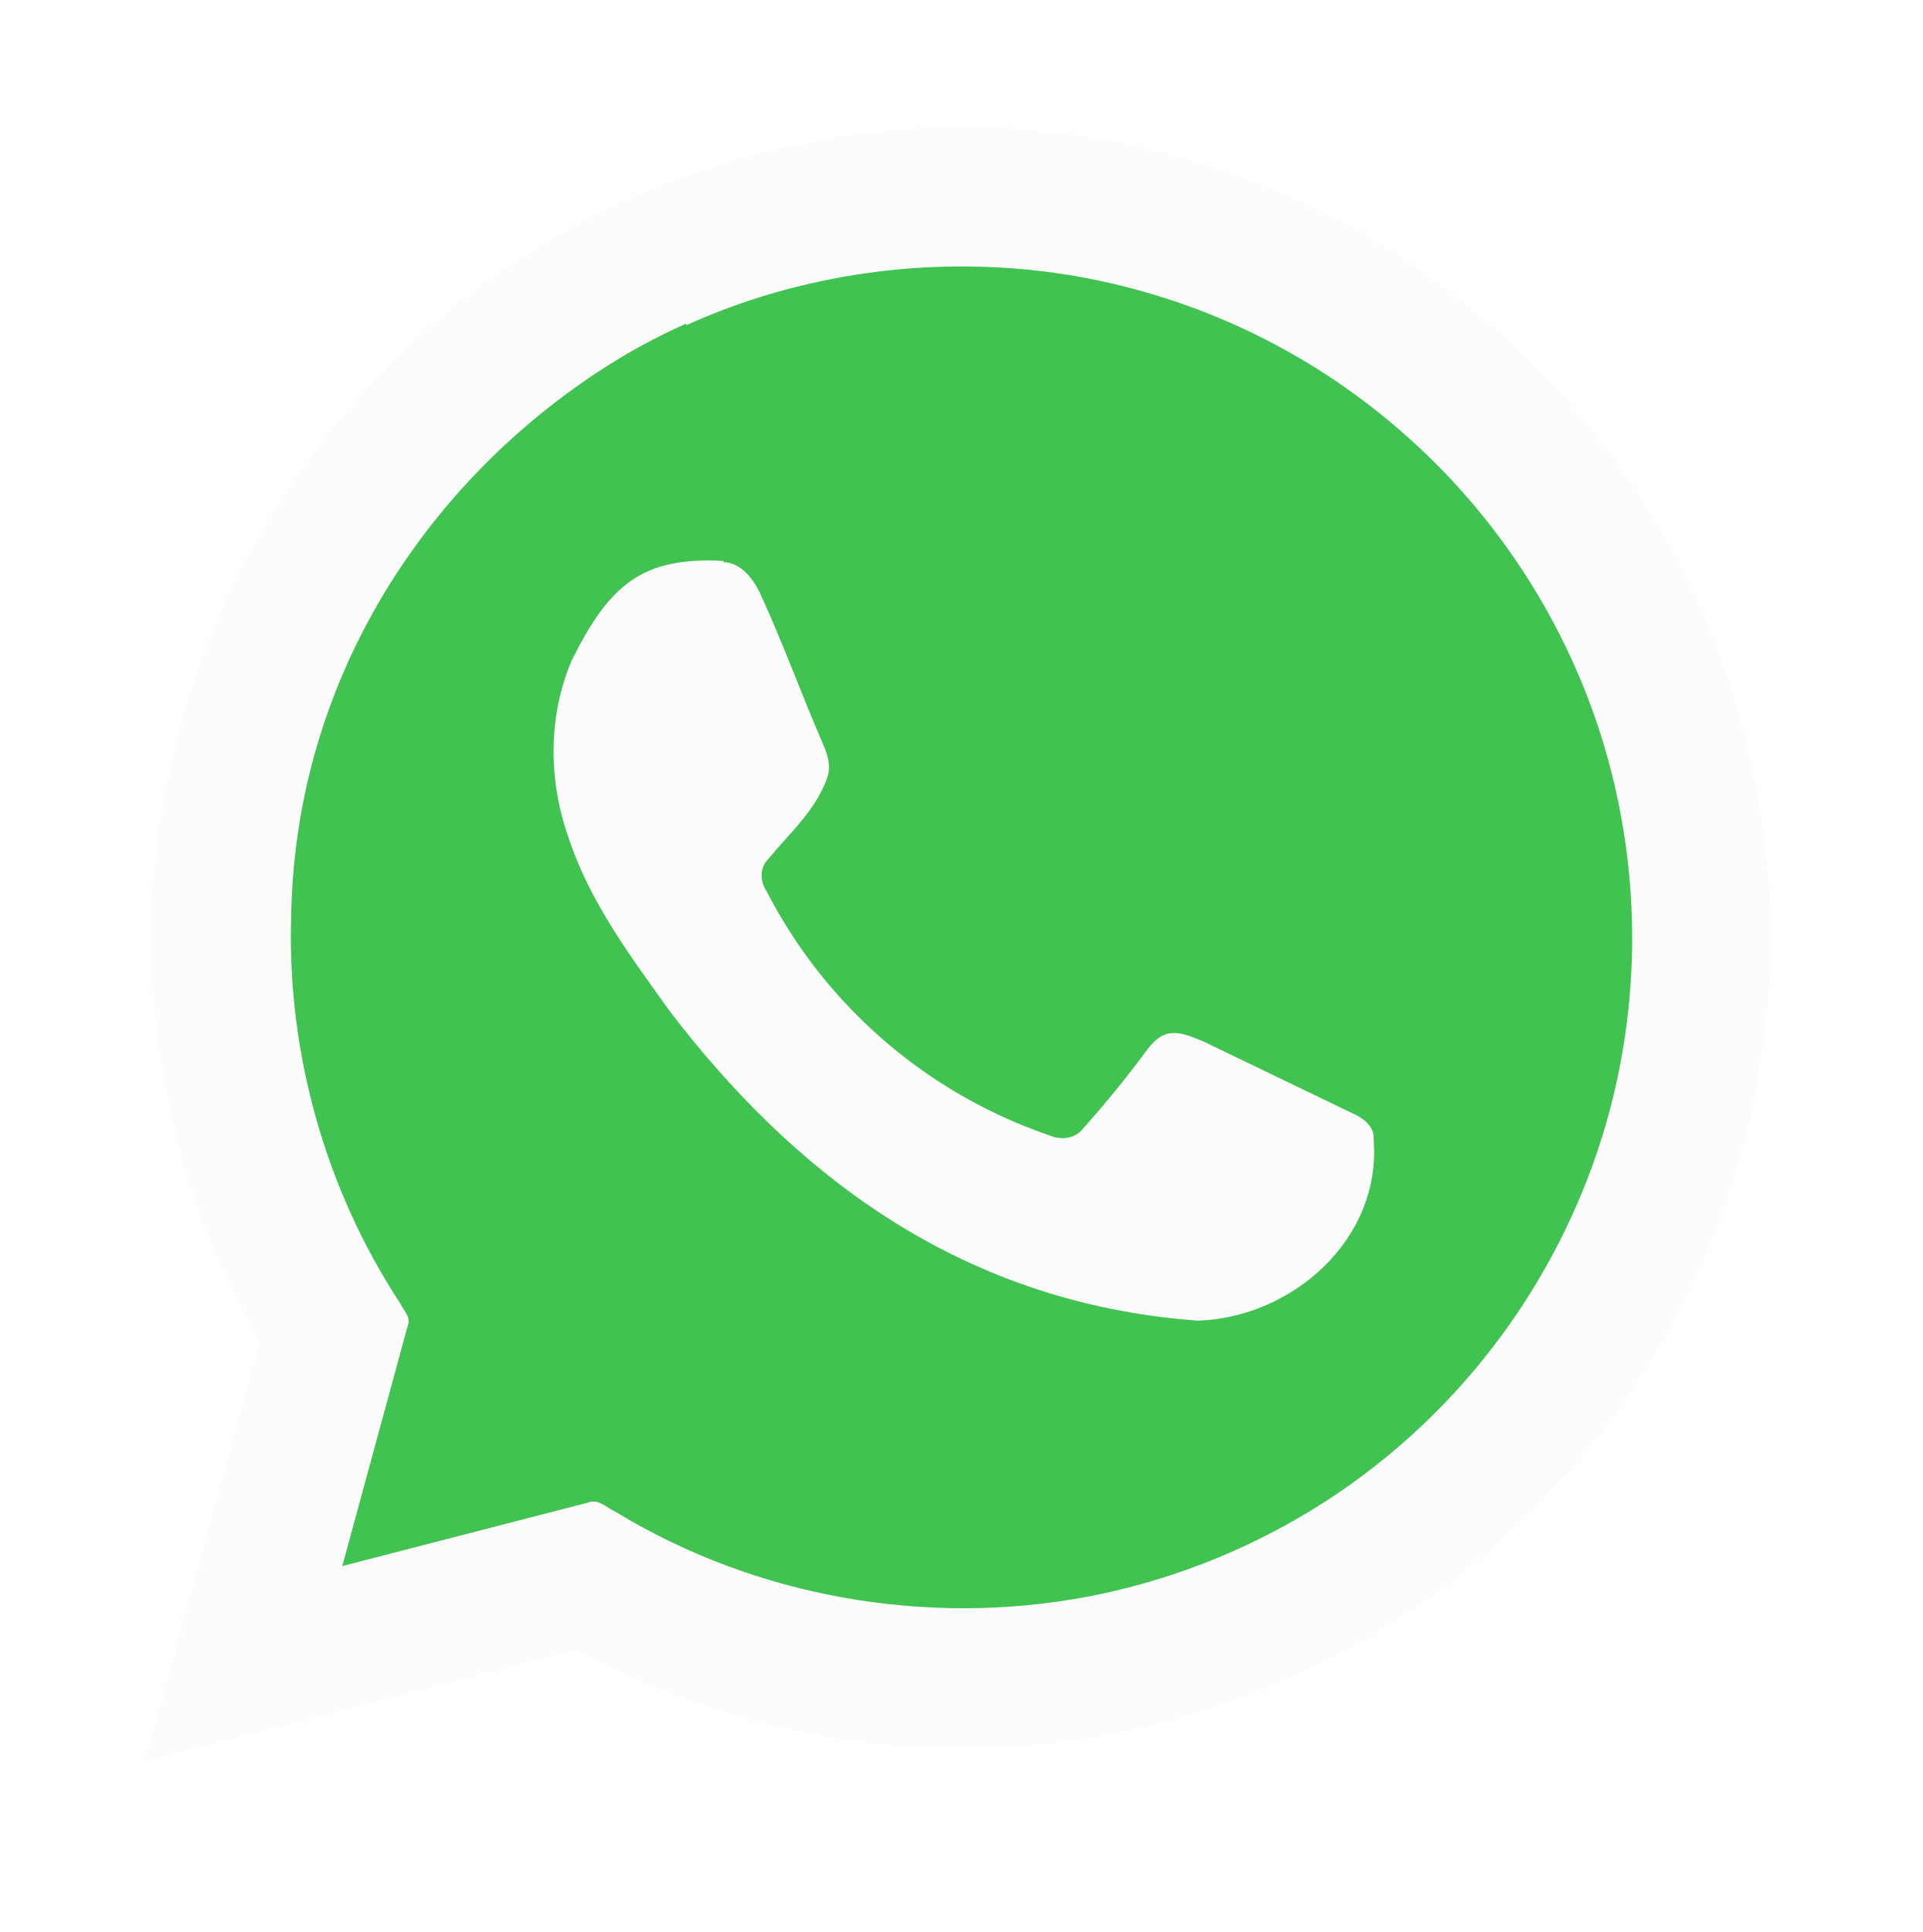
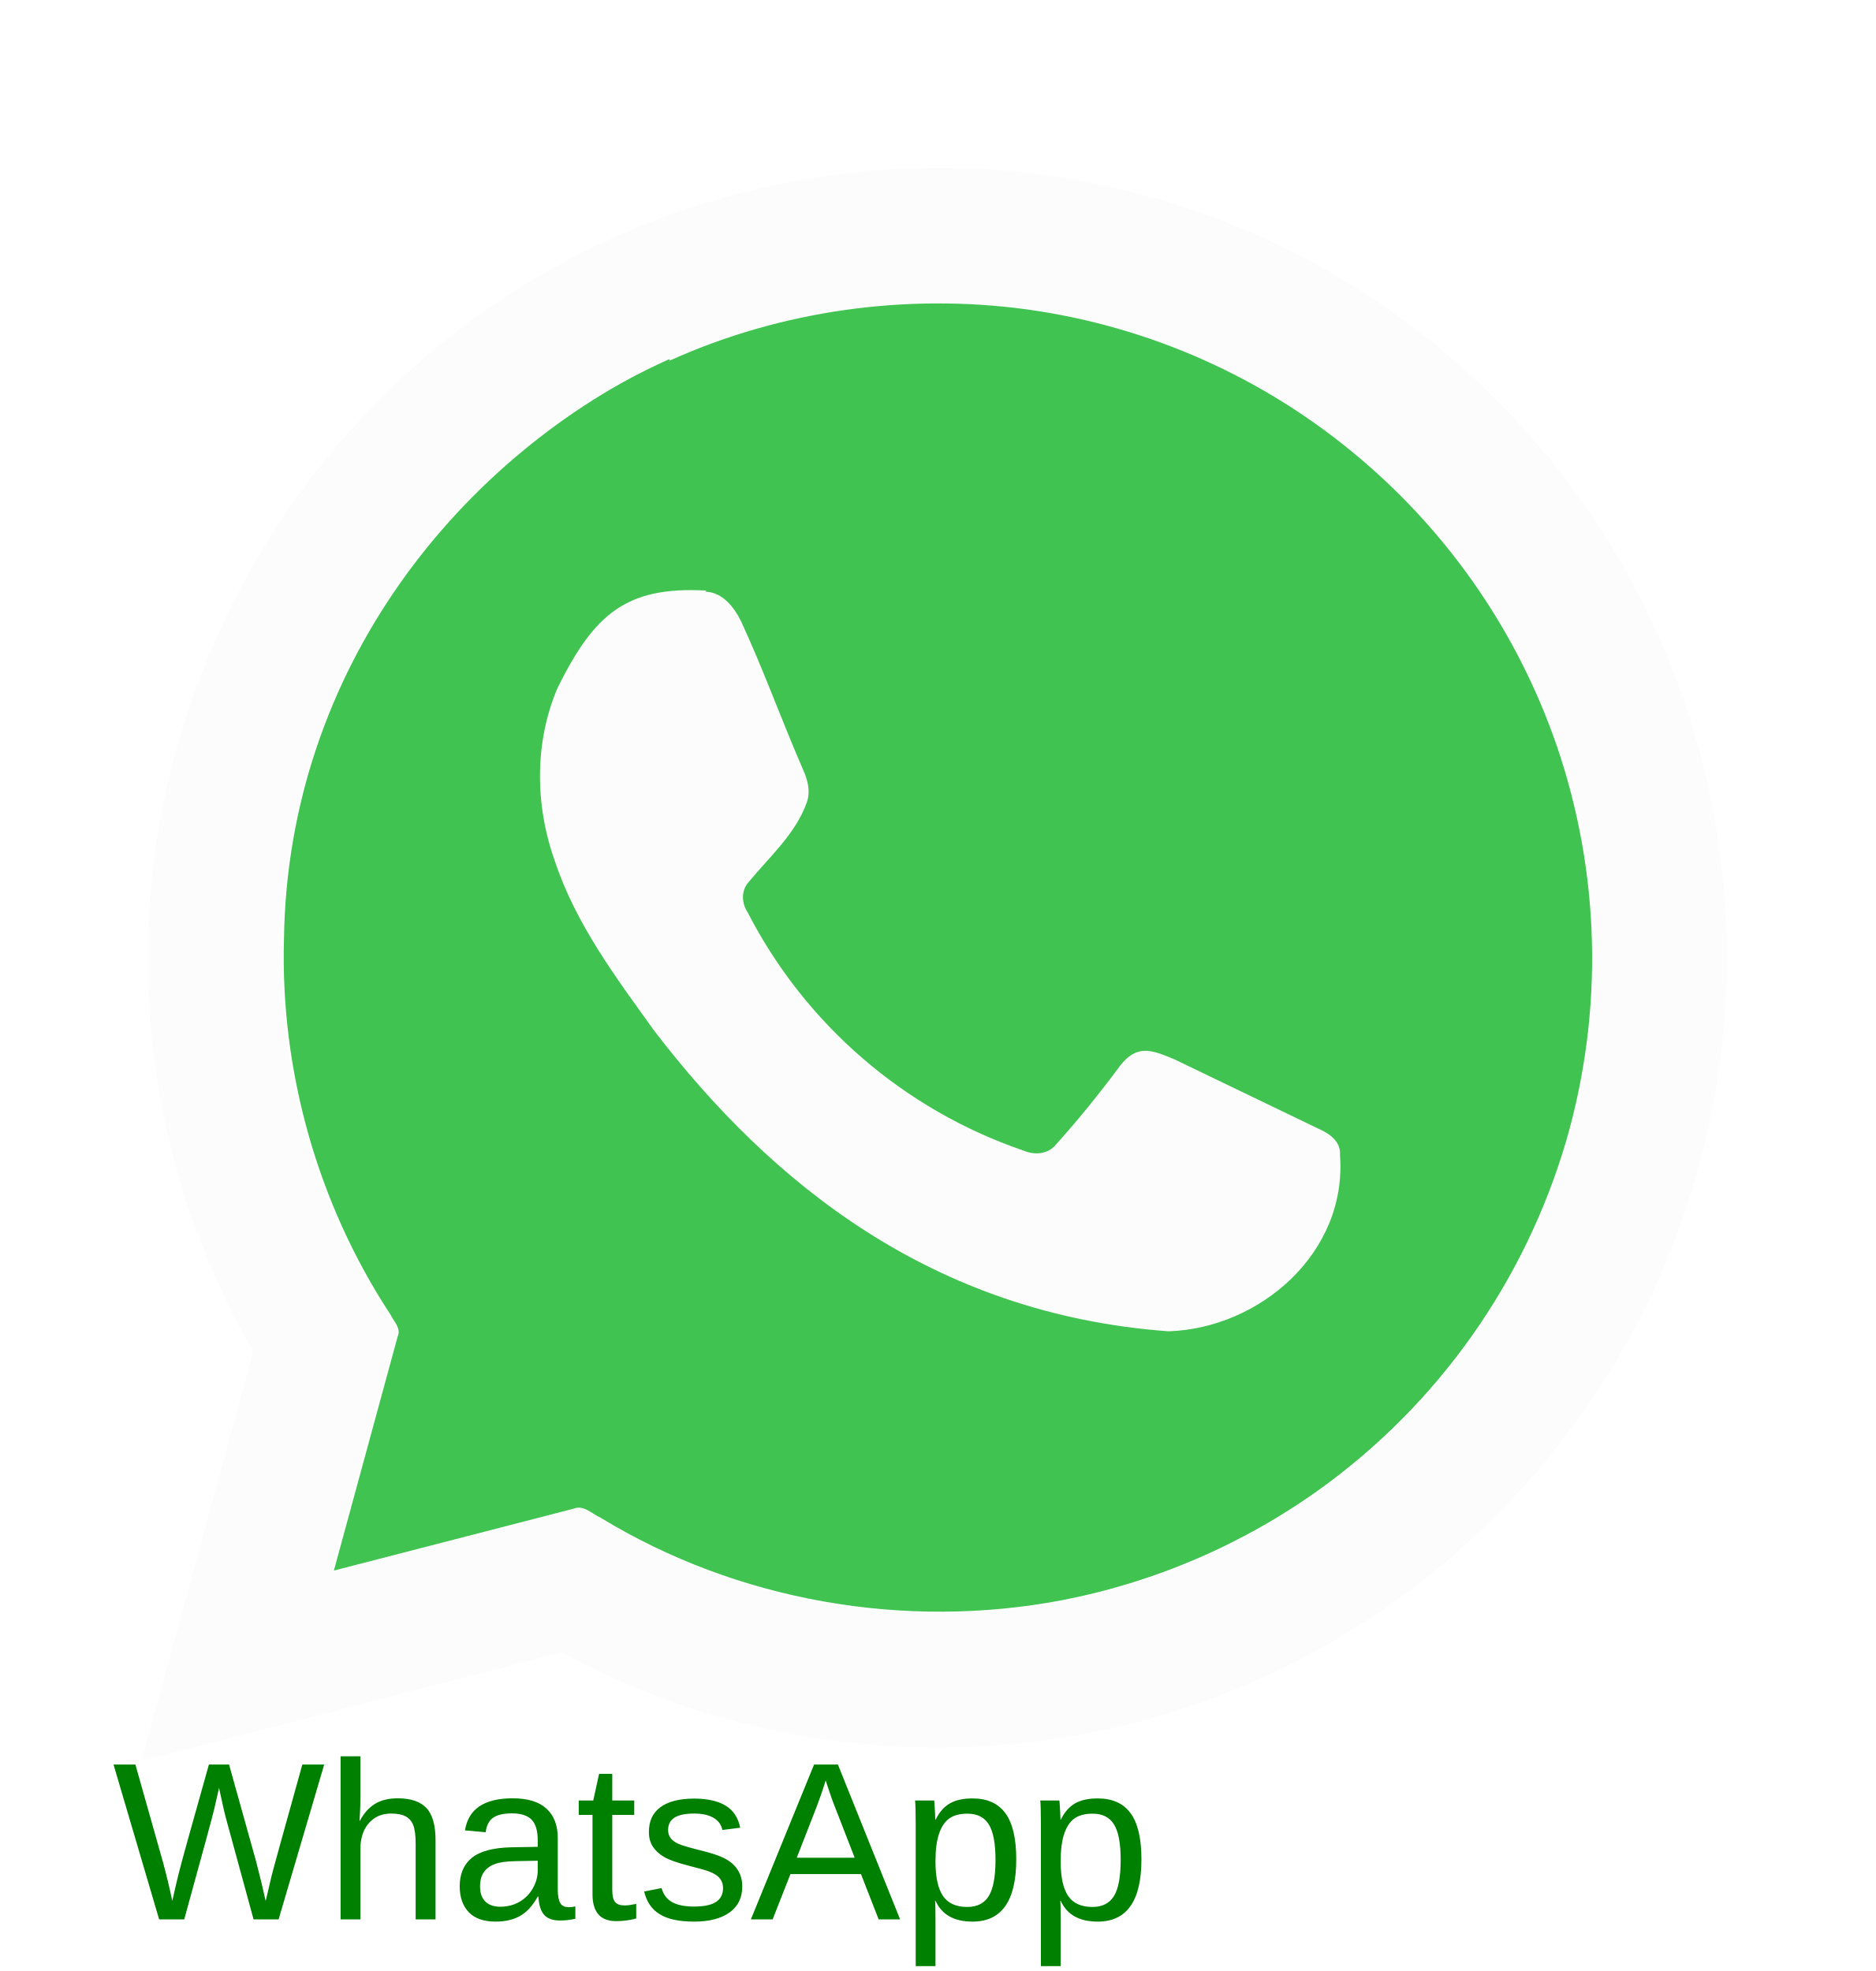
- <svg xmlns="http://www.w3.org/2000/svg" width="666" height="669" viewBox="0 0 500 502">
+ <svg xmlns="http://www.w3.org/2000/svg" width="666" height="700" viewBox="0 0 500 502">
  <path d="M179 84c29.5-13.4 62.8-18 95-13.7 32.7 4.3 64 18.3 89 39.8 24 20.2 42.3 47 52.4 76.6 11.6 33.7 12.5 71 2.6 105a176 176 0 0 1-66.3 93.7 175 175 0 0 1-68.6 29.5c-42 8-86.6.2-123-22-2.3-1-4.5-3.5-7.2-2.4L89 407l17-62.4c1-2.2-1-4-2-6-19.3-29.4-29.3-64.8-28.3-100 1-72 47-129 103-155" fill="#40c351" />
  <path d="M188 146c4.7.1 7.8 4.3 9.6 8 6 13 10.8 26.4 16.5 39.5 1.2 2.7 2 5.7 1 8.6-3 8.5-10 14.6-15.6 21.4-2 2.3-1.8 5.6-.2 8a130 130 0 0 0 73.5 63.5c3 1.3 6.6 1 8.7-1.6a282 282 0 0 0 17-20.9c4.6-6 8.6-4.3 14.6-1.8l38.4 18.5c3 1.3 6 3.5 5.7 7 2 26-21.3 46.2-45.7 47-63-4.6-106-39.6-137-80-10.2-14.2-21-28.5-26.6-45.4-5.3-14.8-5.5-31.7.8-46.3 9.7-19.5 18.2-27 39.6-25.8zm-59-74.6c46.2-33 106-45.6 162-34.4a209 209 0 0 1 97.7 48.3 210 210 0 0 1 70.2 134 211 211 0 0 1-13 101c-14.8 38-41 71.4-74.2 95a209 209 0 0 1-109 38.5 210 210 0 0 1-113-25l-112 29 29.5-108c.6-1.3-.3-2.4-1-3.4a210 210 0 0 1-25-130 213 213 0 0 1 87.5-145M178.4 84c-33.5 15-62 40.8-80.2 72.7-14.4 25-22.4 53.5-23 82.3-1 35.2 9 70.5 28.3 100 1 1.8 2.8 3.7 2 6l-17 62.4c21.3-5.4 42.6-11.2 64-16.6 2.7-1 5 1.2 7.2 2.4a175 175 0 0 0 123 22.1 173 173 0 0 0 68.6-29.5 176 176 0 0 0 66.3-93.7 175 175 0 0 0-2.6-105 175 175 0 0 0-52.4-76.6 174 174 0 0 0-89.1-39.8c-32-4.3-65.4.3-95 13.7z" fill="#fcfcfc" />
+   <text x="30" y="500" fill="green" font-size="5em" font-family="Arial, Helvetica, sans-serif">WhatsApp</text>
</svg>
